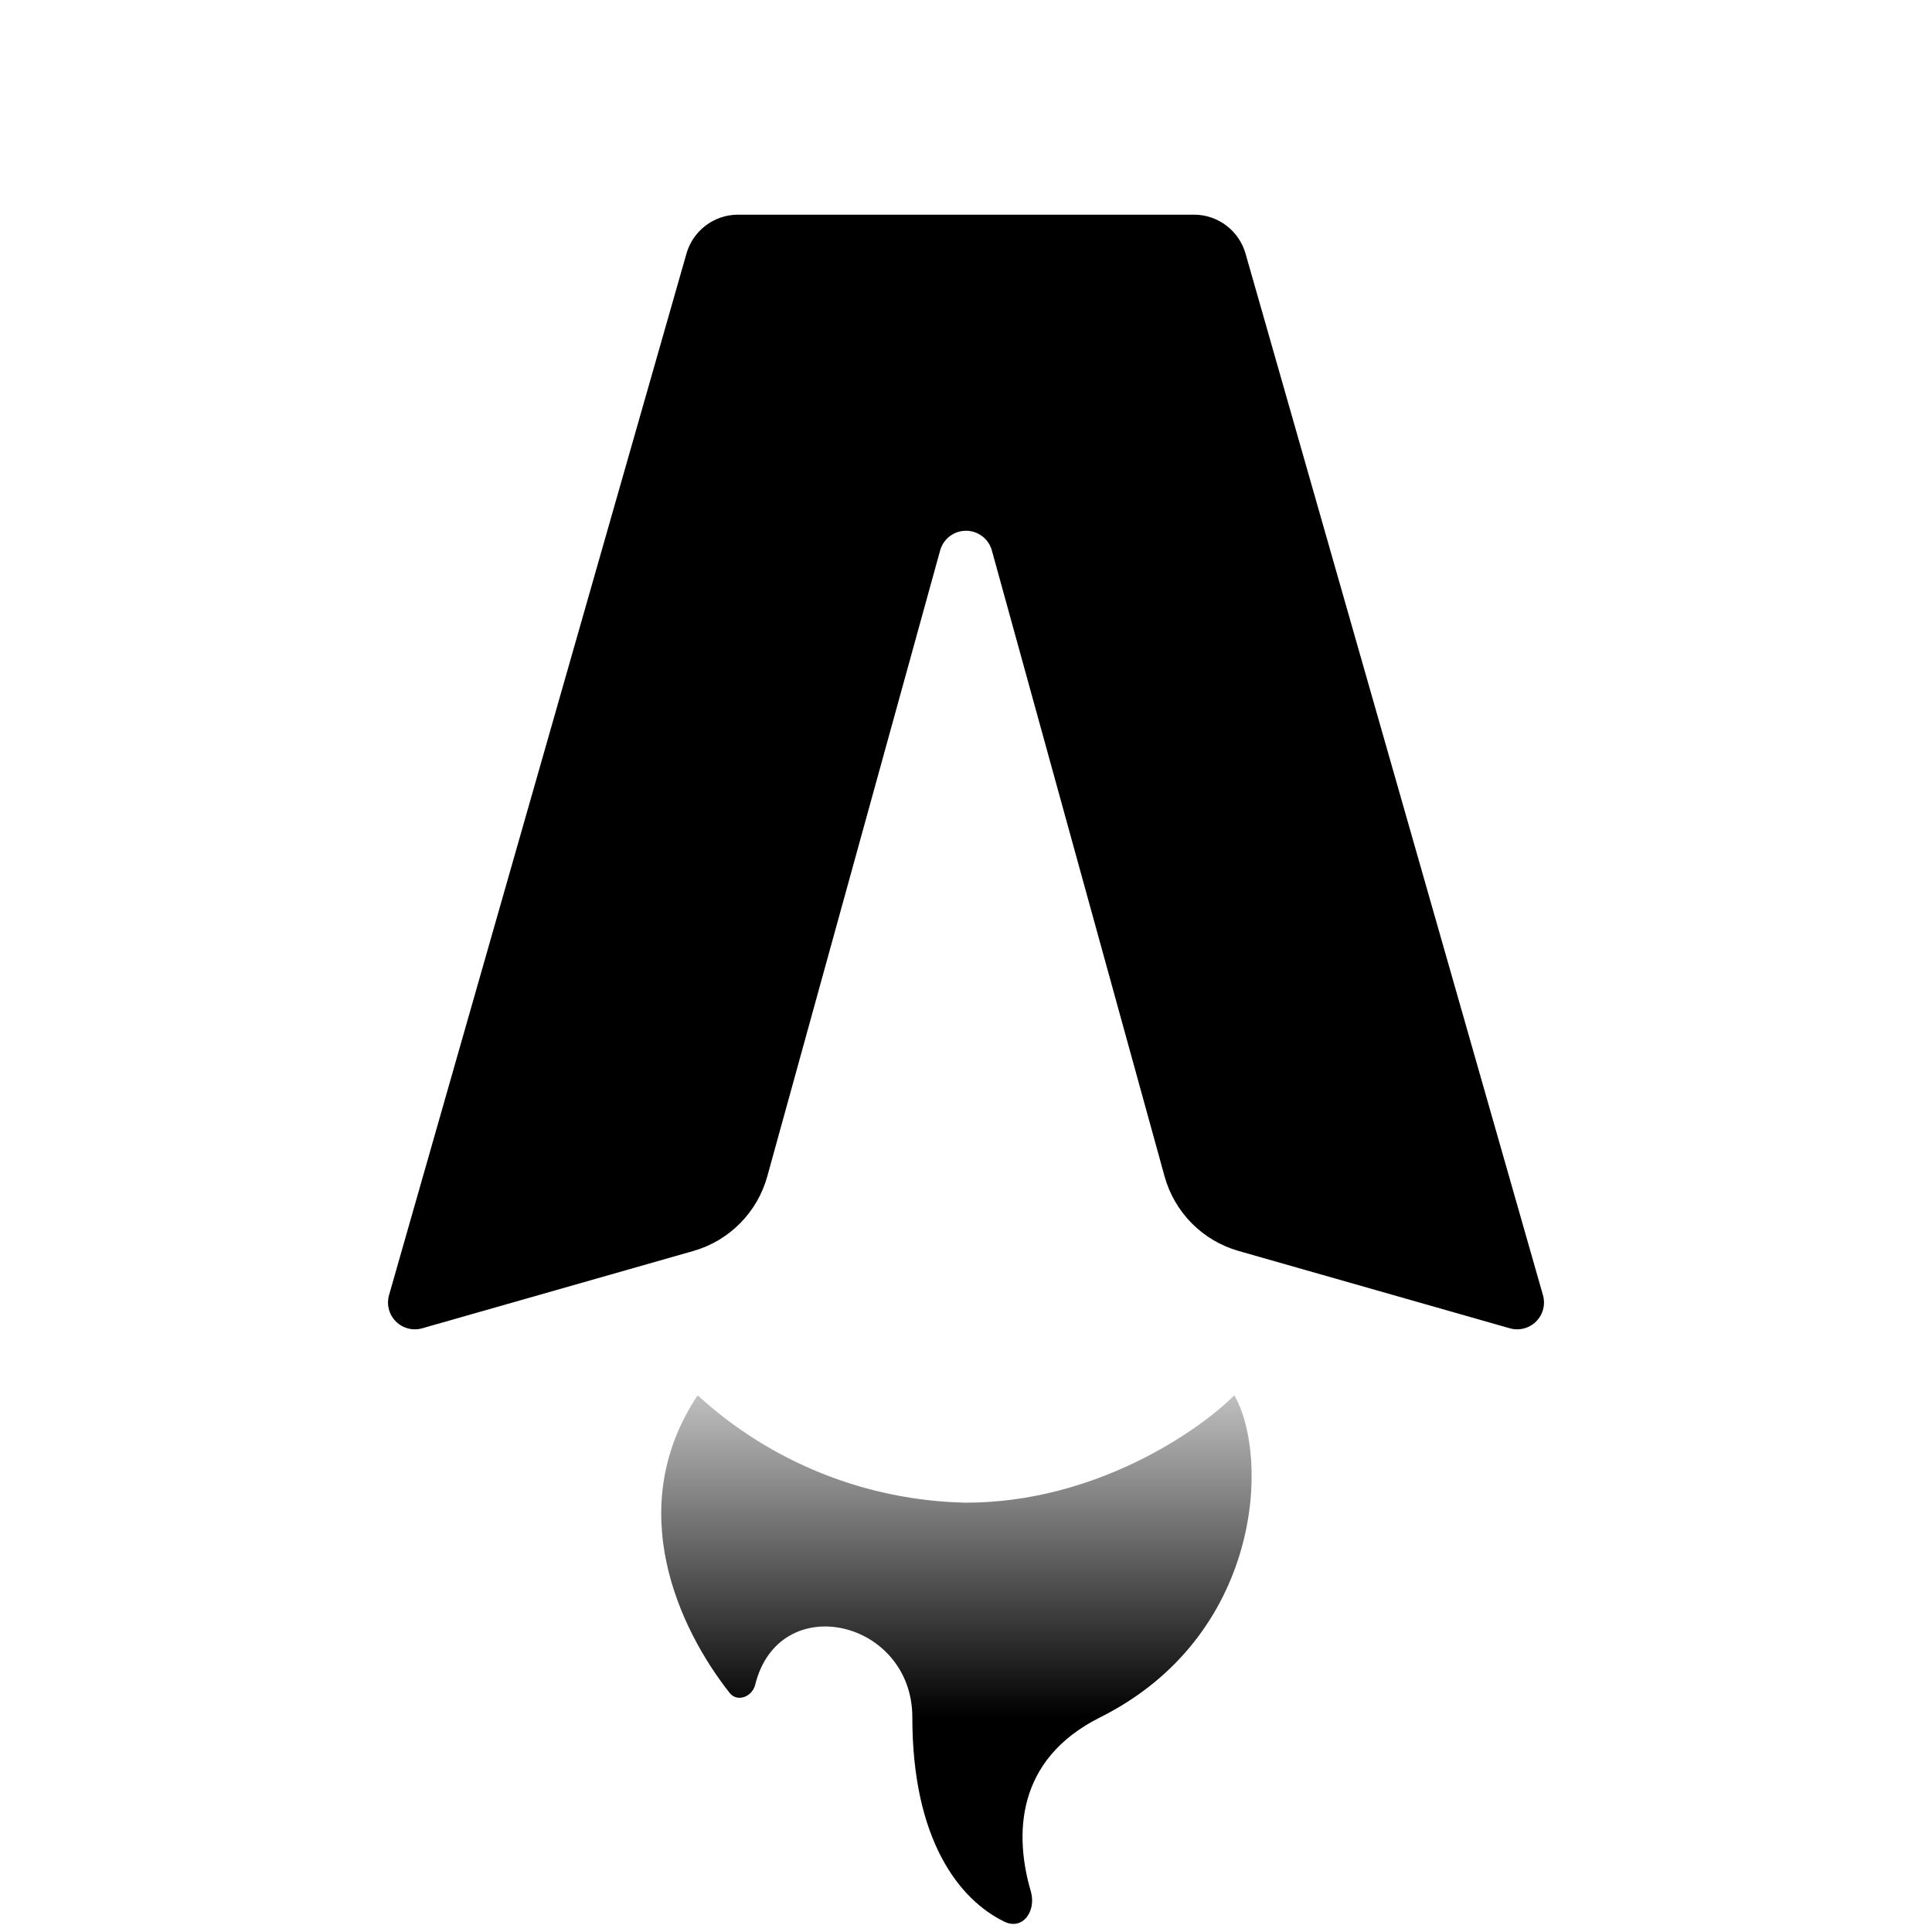
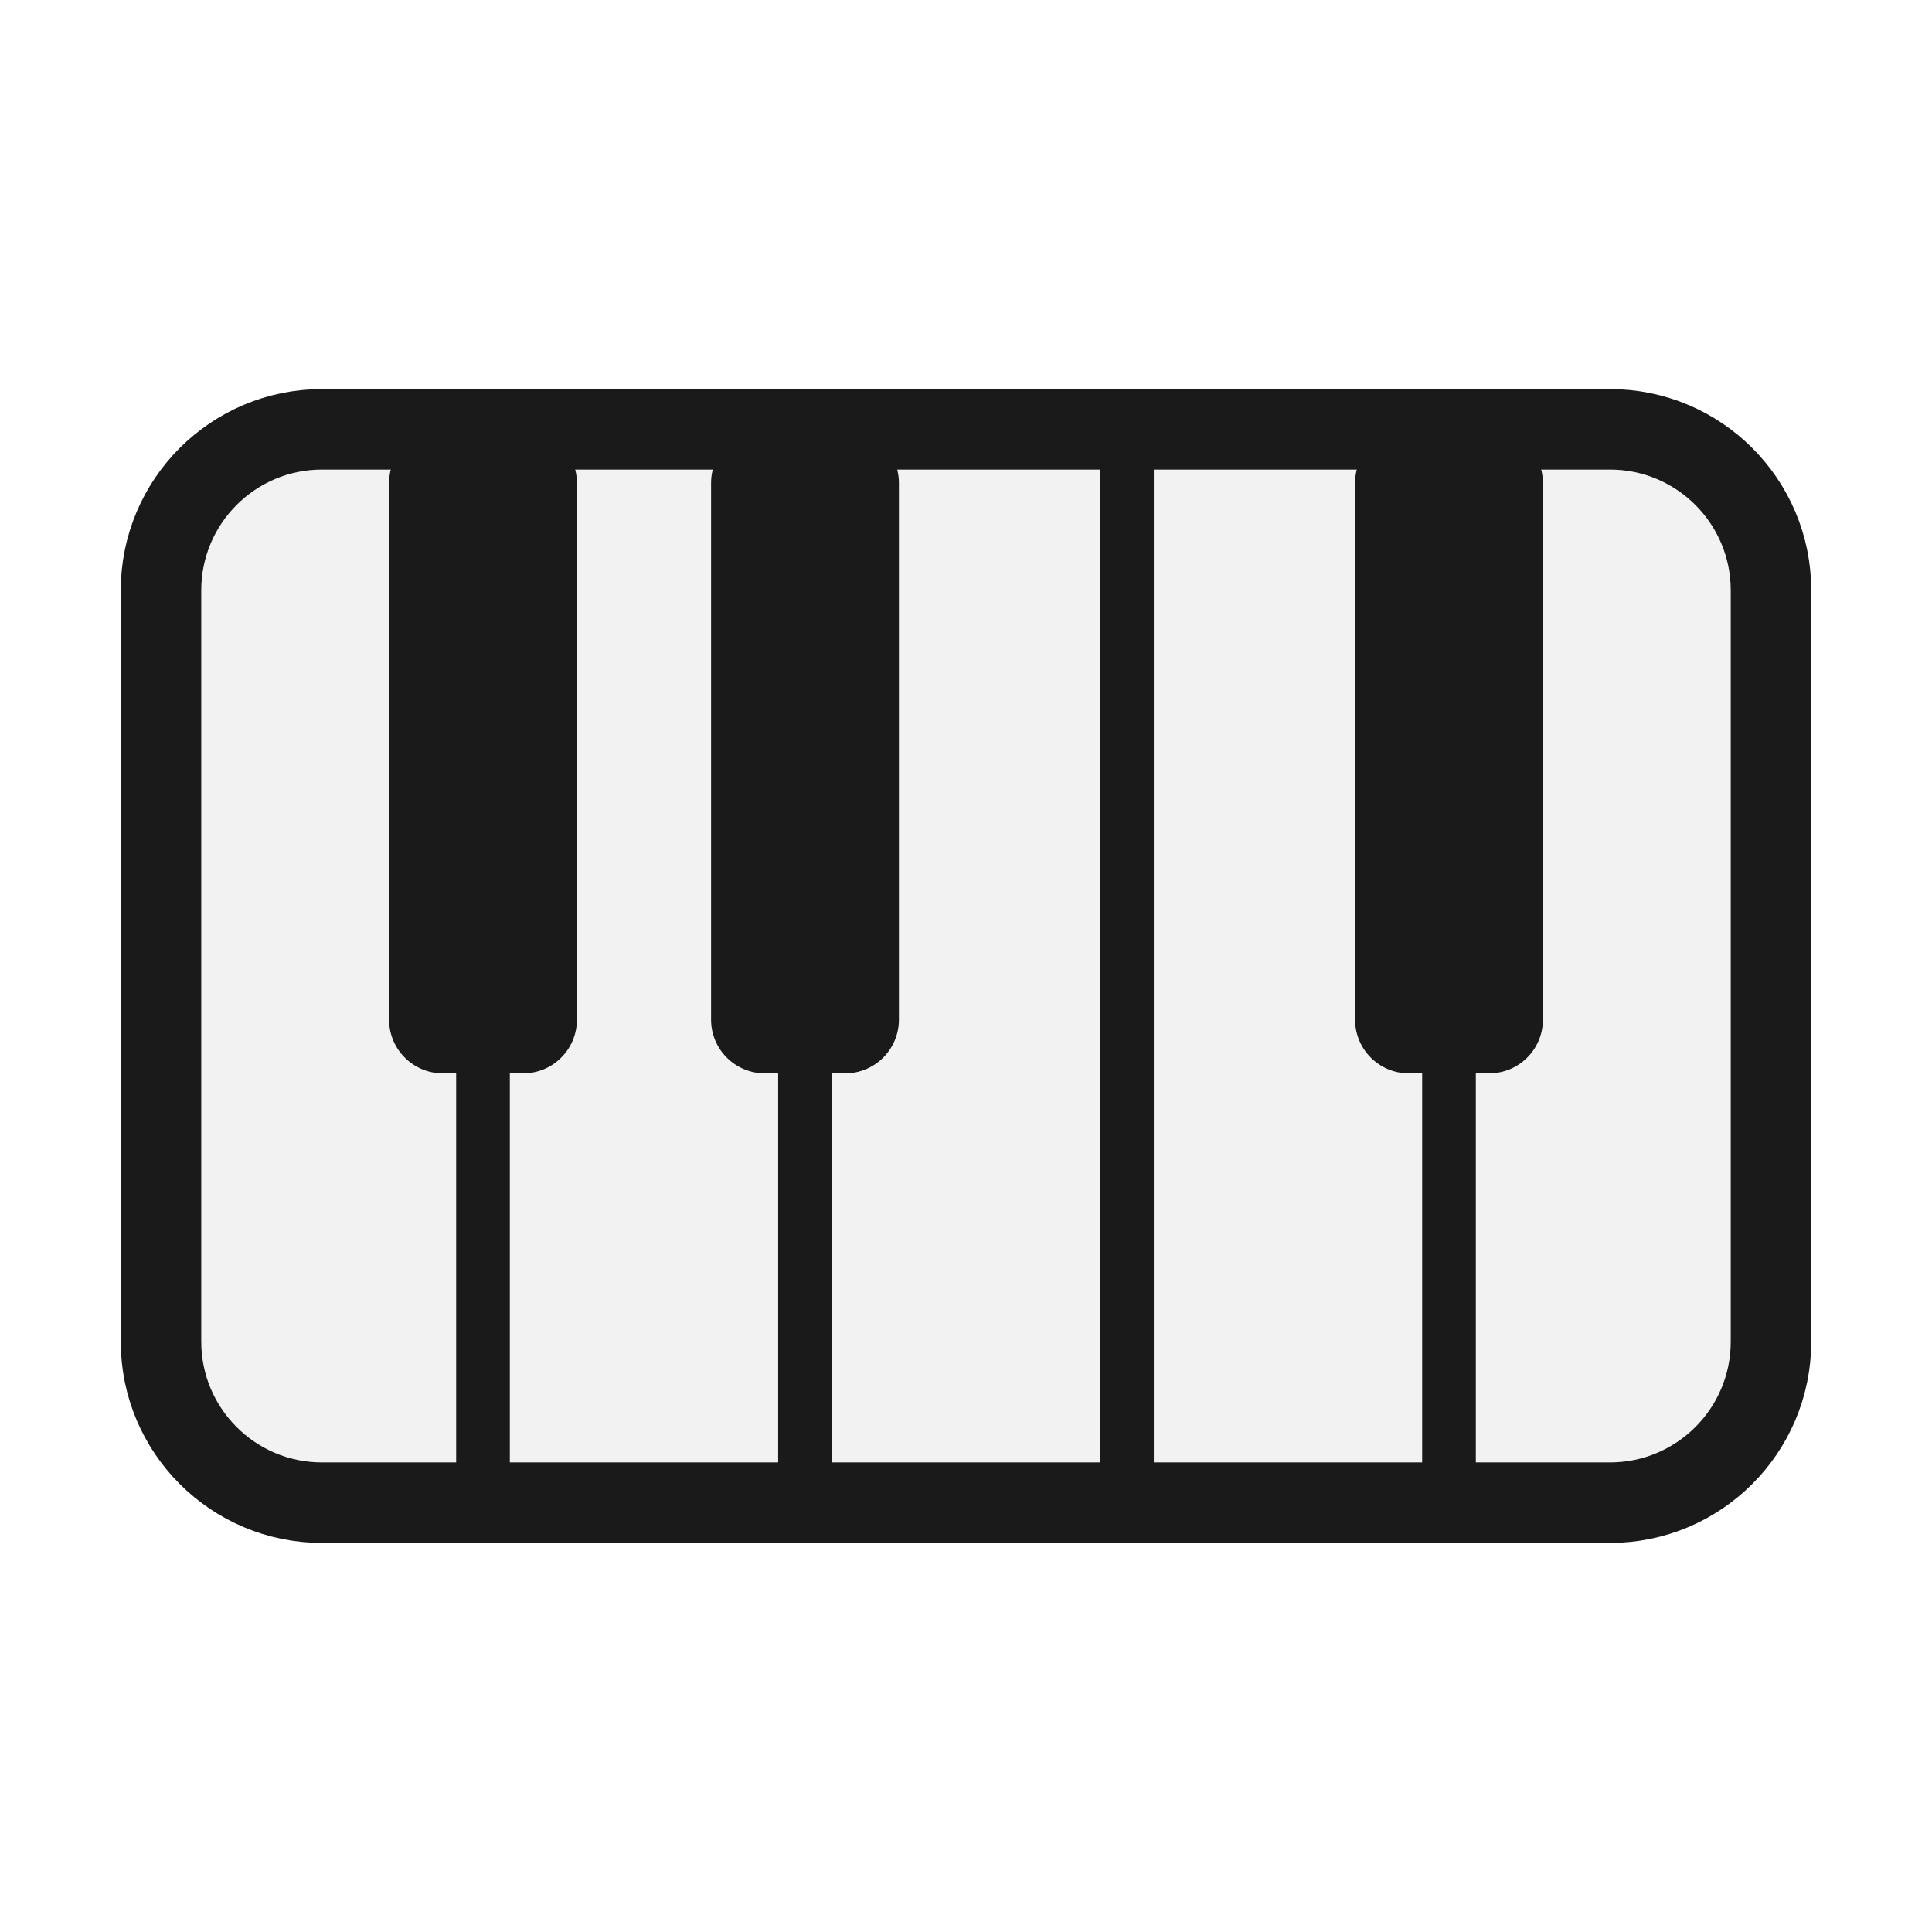
- <svg xmlns="http://www.w3.org/2000/svg" fill="none" viewBox="0 0 36 36">
-   <path fill="#000" d="M22.25 4h-8.5a1 1 0 0 0-.96.73l-5.54 19.4a.5.5 0 0 0 .62.62l5.05-1.44a2 2 0 0 0 1.38-1.4l3.22-11.66a.5.5 0 0 1 .96 0l3.22 11.67a2 2 0 0 0 1.38 1.39l5.05 1.44a.5.5 0 0 0 .62-.62l-5.54-19.4a1 1 0 0 0-.96-.73Z" />
-   <path fill="url(#gradient)" d="M18 28a7.63 7.63 0 0 1-5-2c-1.4 2.1-.35 4.35.6 5.55.14.17.41.07.47-.15.44-1.8 2.93-1.22 2.93.6 0 2.28.87 3.4 1.72 3.81.34.16.59-.2.49-.56-.31-1.05-.29-2.46 1.29-3.25 3-1.5 3.17-4.83 2.5-6-.67.67-2.6 2-5 2Z" />
-   <defs>
-     <linearGradient id="gradient" x1="16" x2="16" y1="32" y2="24" gradientUnits="userSpaceOnUse">
-       <stop stop-color="#000" />
-       <stop offset="1" stop-color="#000" stop-opacity="0" />
-     </linearGradient>
-   </defs>
+ <svg xmlns="http://www.w3.org/2000/svg" viewBox="0 0 36 36">
+   <rect x="3" y="8" width="30" height="20" rx="3" fill="#F2F2F2" stroke="#1a1a1a" stroke-width="1.5" />
+   <line x1="9" y1="8" x2="9" y2="28" stroke="#1a1a1a" stroke-width="1" />
+   <line x1="15" y1="8" x2="15" y2="28" stroke="#1a1a1a" stroke-width="1" />
+   <line x1="21" y1="8" x2="21" y2="28" stroke="#1a1a1a" stroke-width="1" />
+   <line x1="27" y1="8" x2="27" y2="28" stroke="#1a1a1a" stroke-width="1" />
+   <rect x="7.25" y="8" width="3.5" height="12" rx="1" fill="#1a1a1a" />
+   <rect x="13.25" y="8" width="3.5" height="12" rx="1" fill="#1a1a1a" />
+   <rect x="25.25" y="8" width="3.5" height="12" rx="1" fill="#1a1a1a" />
  <style>
    @media (prefers-color-scheme:dark){:root{filter:invert(100%)}}
  </style>
</svg>
